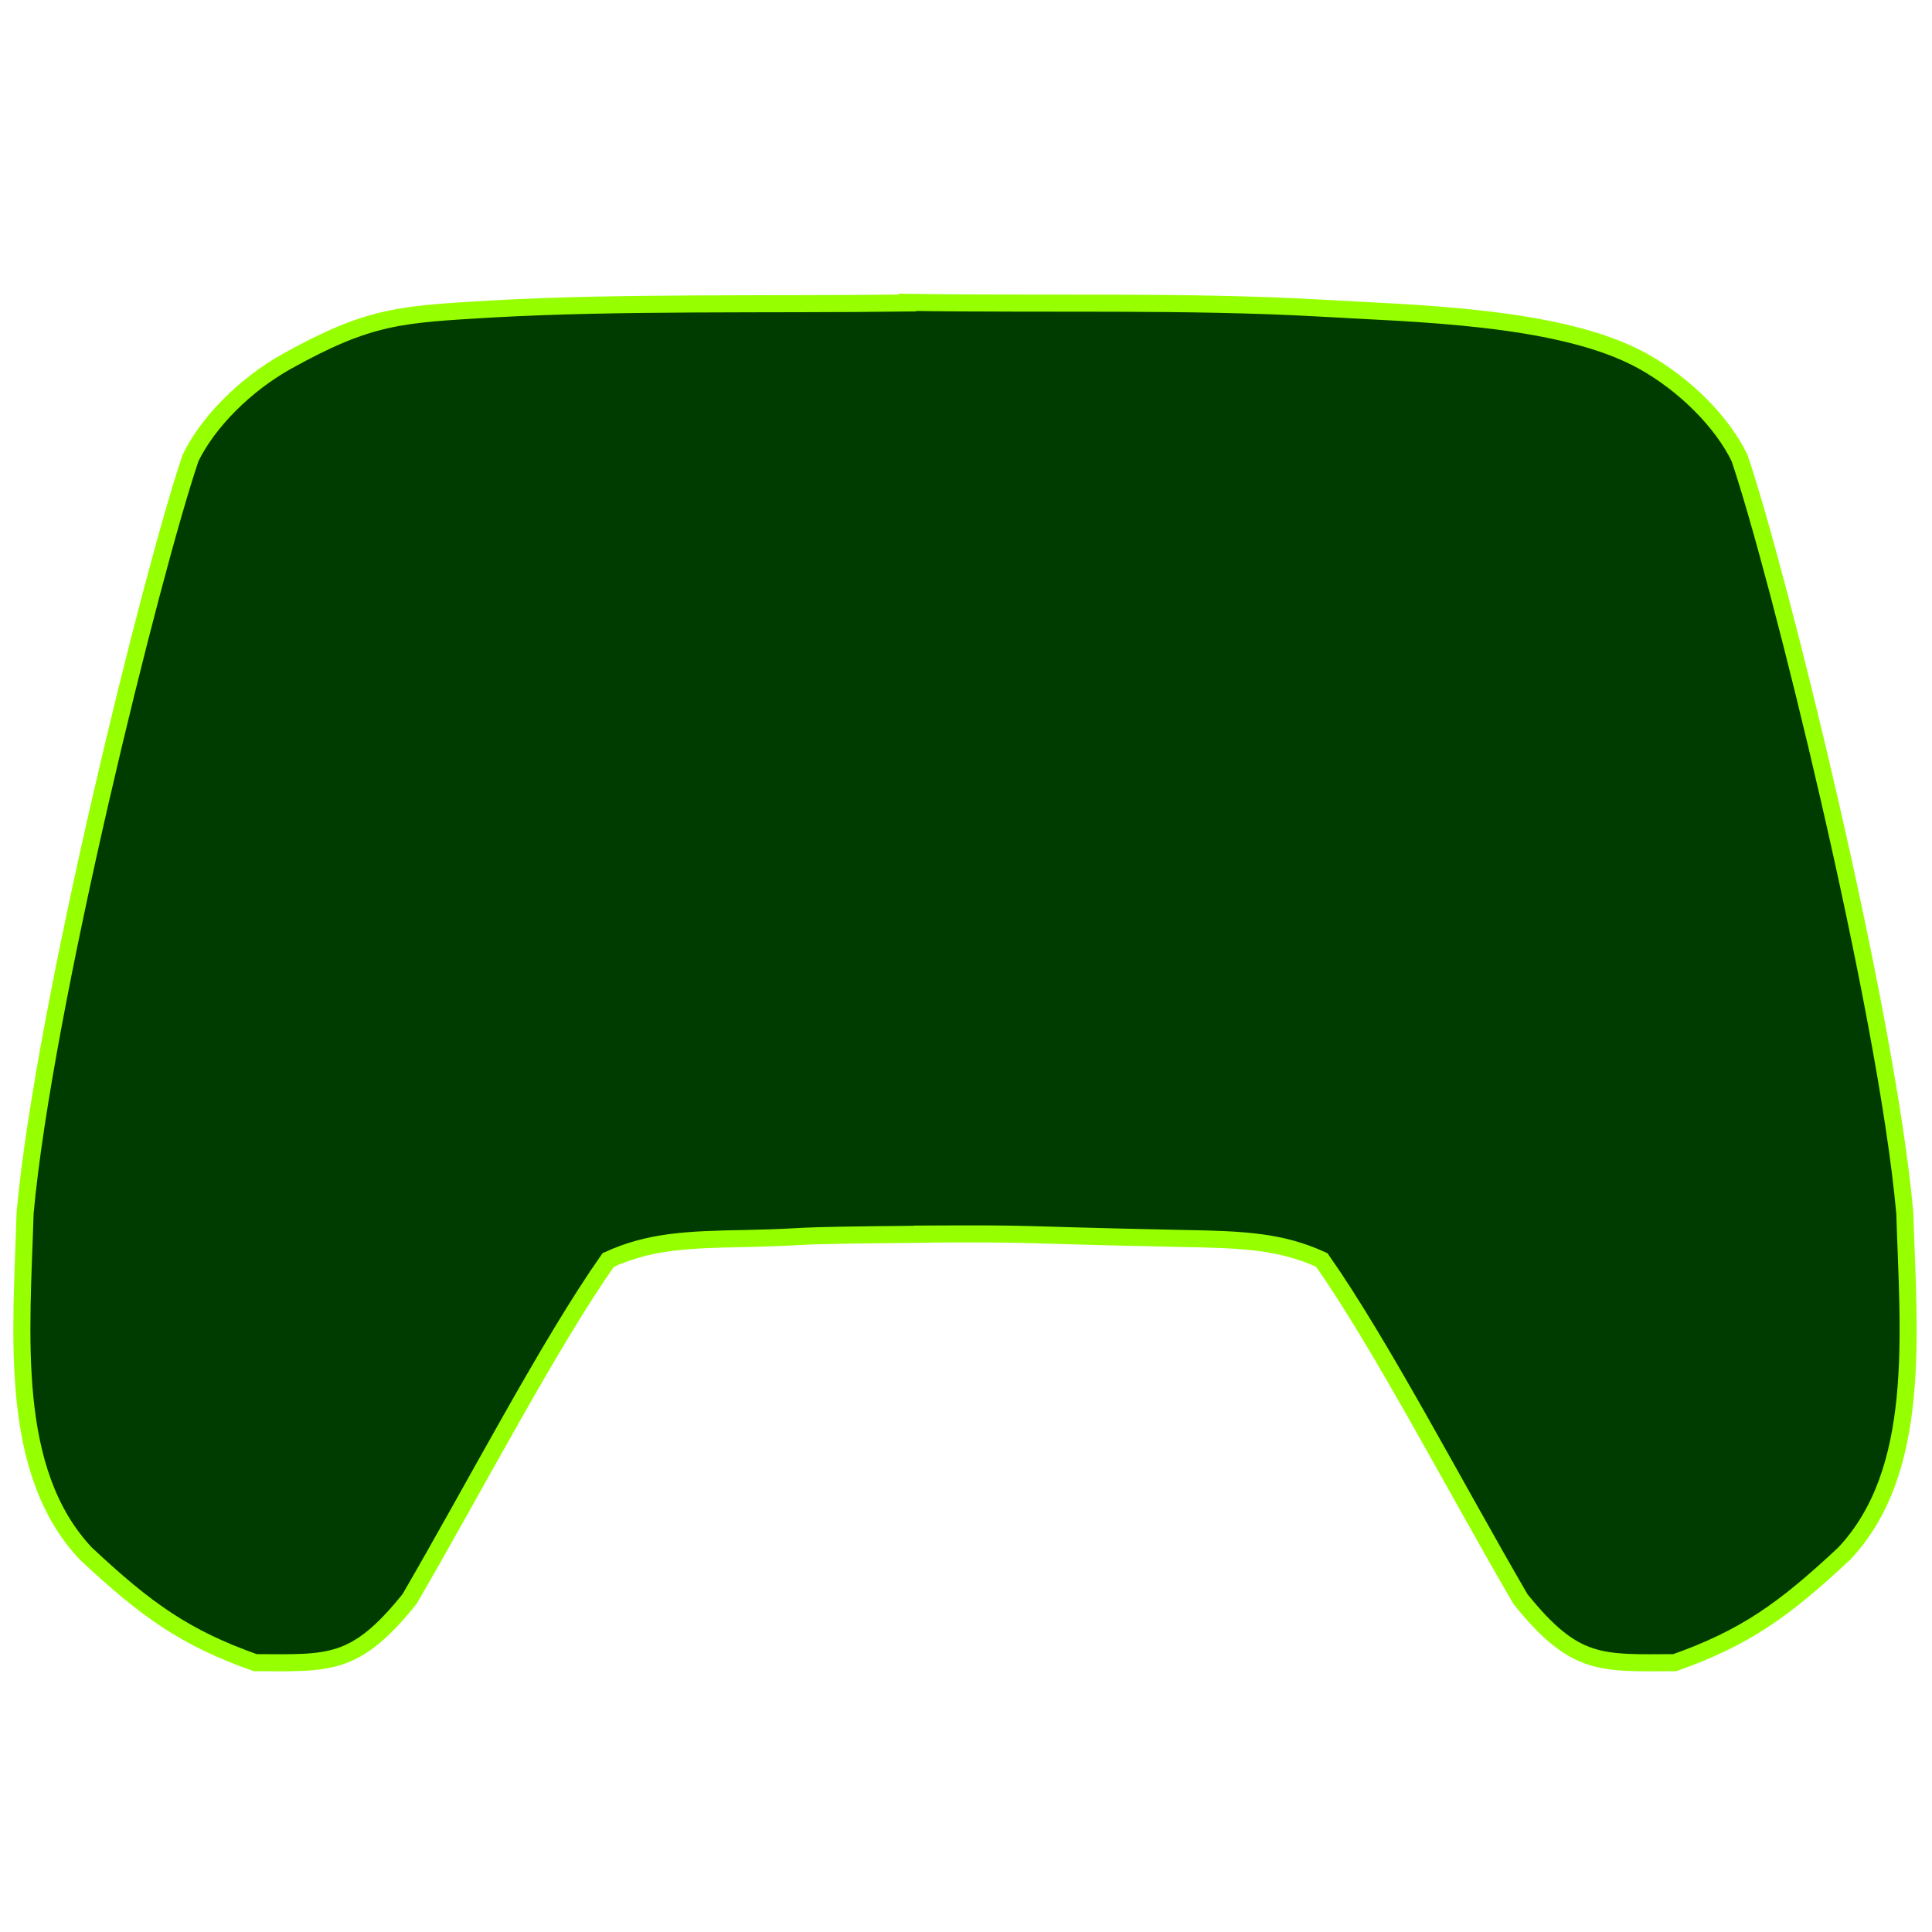
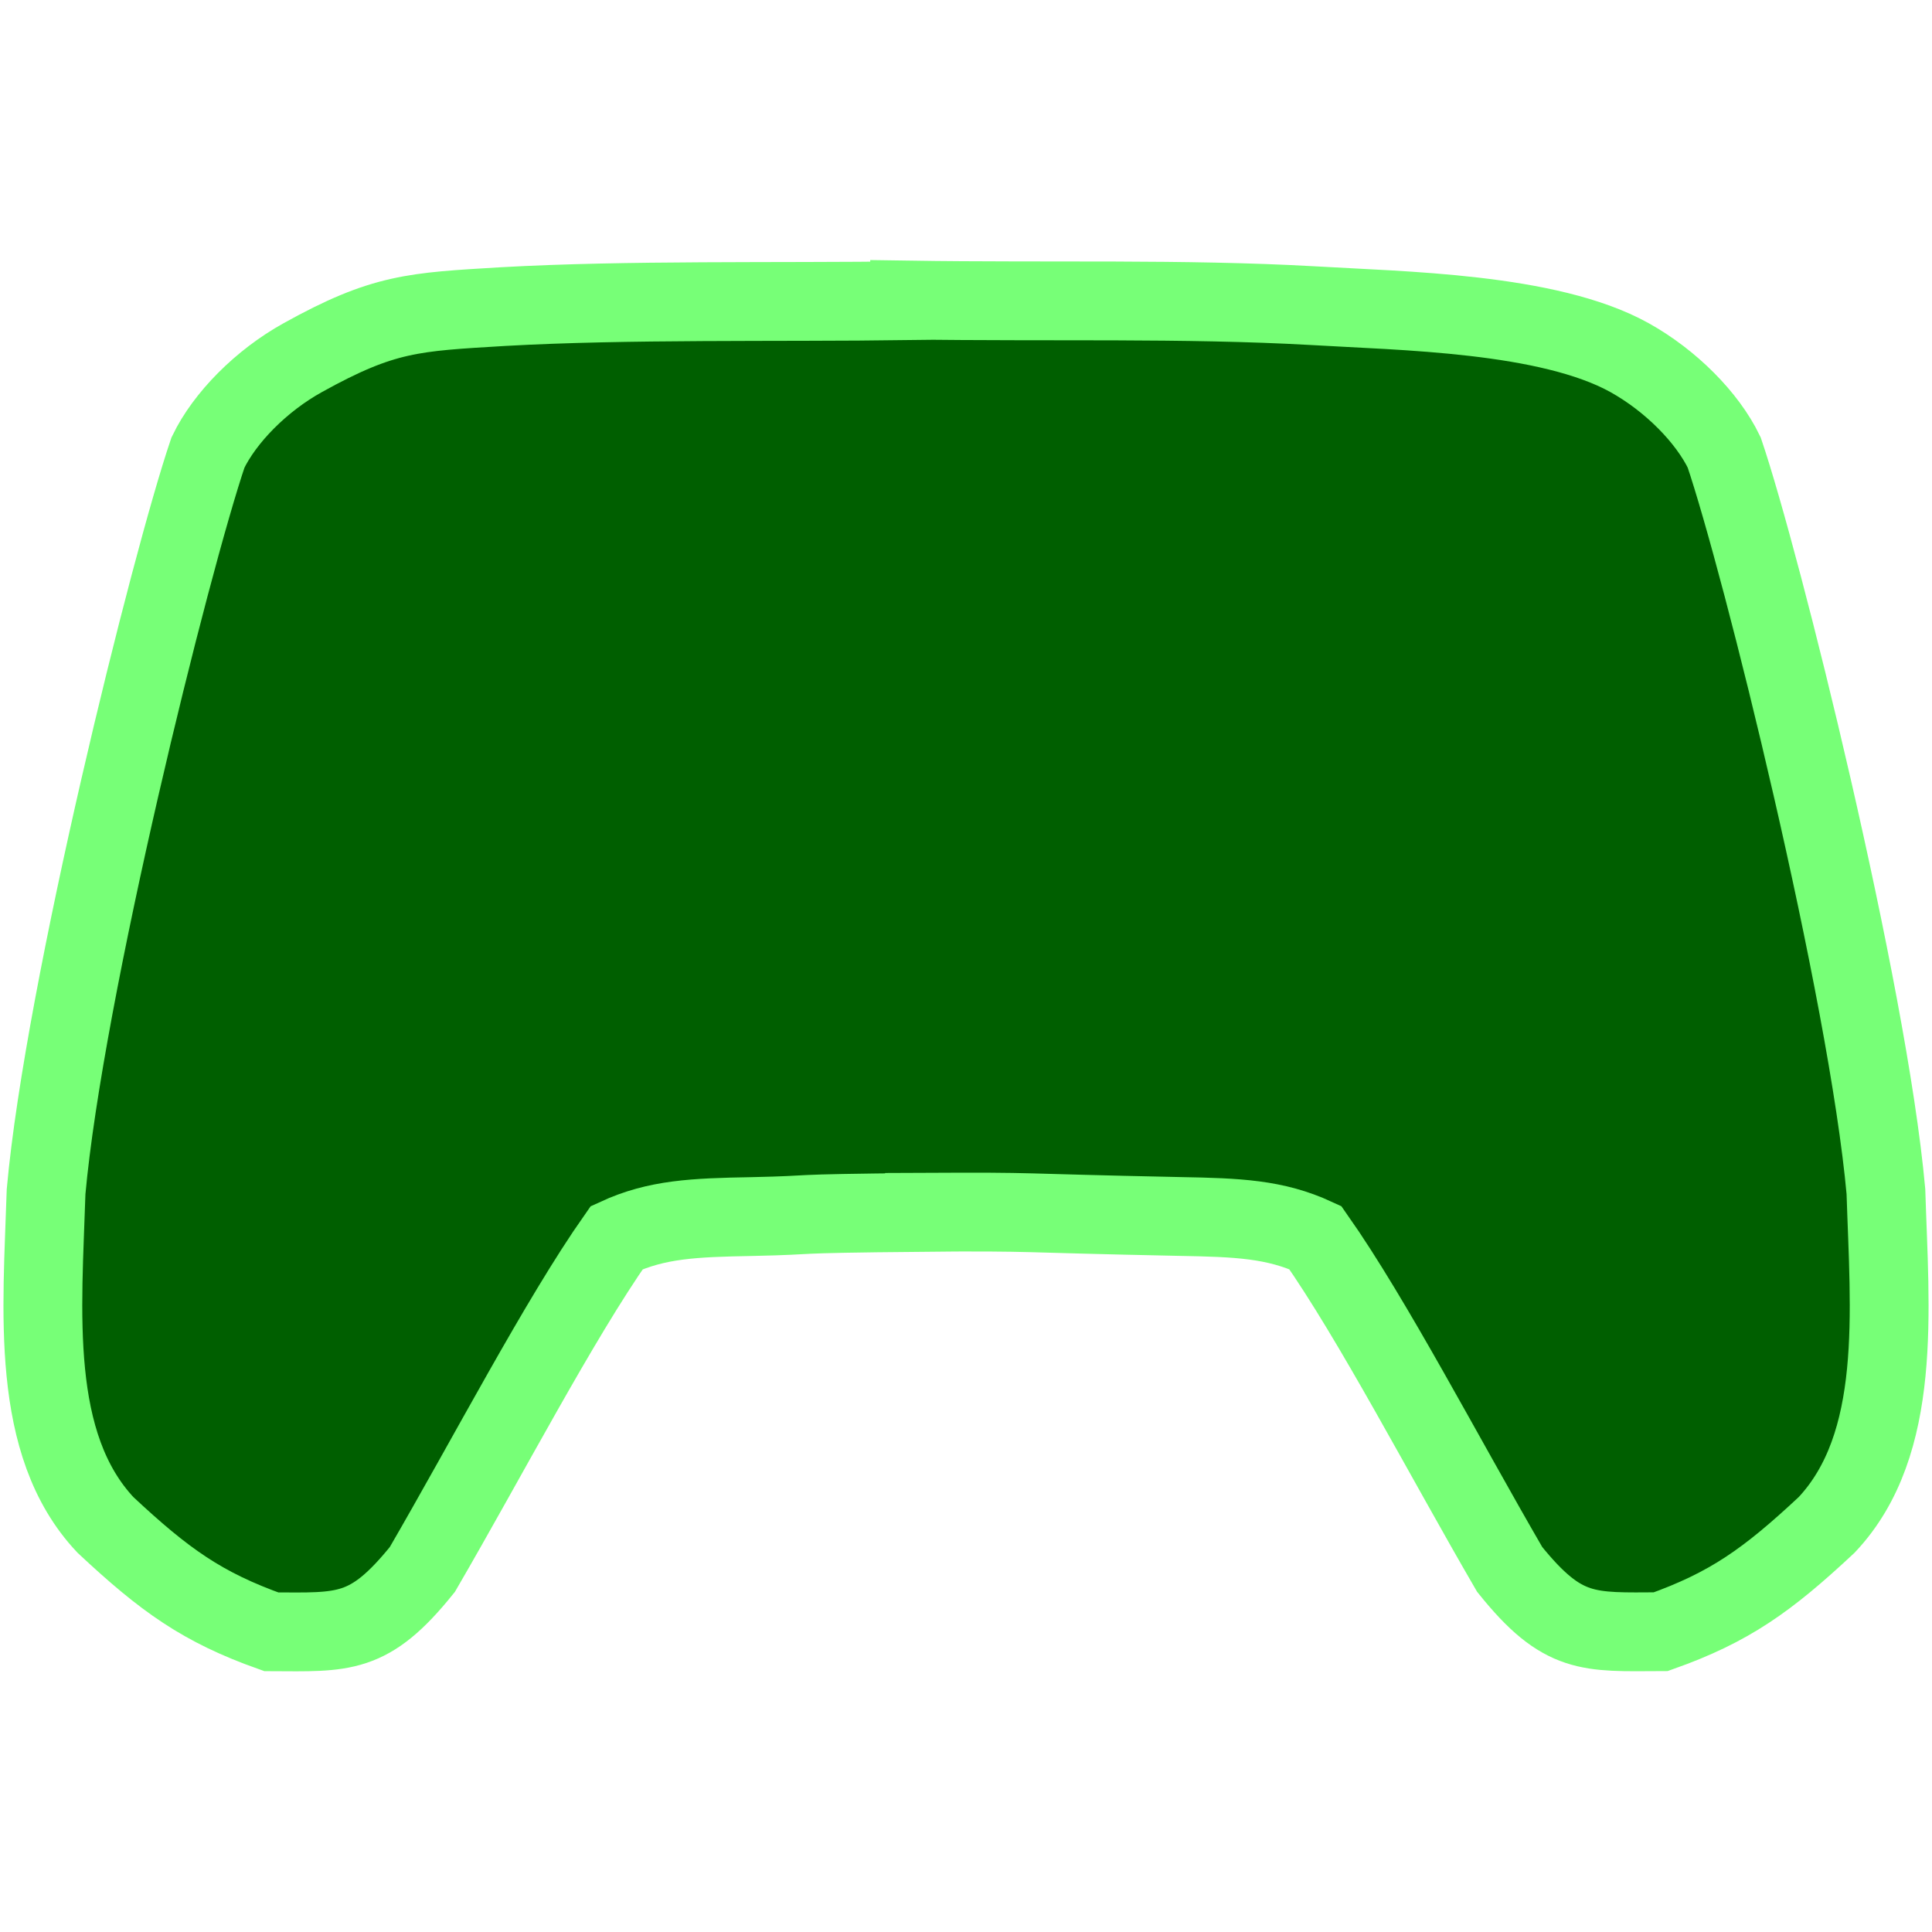
<svg xmlns="http://www.w3.org/2000/svg" width="24" height="24" viewBox="0 0 24 24" id="svg2" version="1.1">
  <defs id="defs4">
    <filter style="color-interpolation-filters:sRGB" id="filter3798">
      <feGaussianBlur id="feGaussianBlur3800" stdDeviation="5" result="result91" />
      <feComposite id="feComposite3802" in2="result91" in="SourceGraphic" operator="over" />
    </filter>
    <linearGradient id="linearGradient3759">
      <stop style="stop-color:#ffffff;stop-opacity:1;" offset="0" id="stop3761" />
      <stop style="stop-color:#ffffff;stop-opacity:0;" offset="1" id="stop3763" />
    </linearGradient>
    <filter style="color-interpolation-filters:sRGB" id="filter4192">
      <feGaussianBlur id="feGaussianBlur4194" stdDeviation="5" result="result91" />
      <feComposite id="feComposite4196" in2="result91" in="SourceGraphic" operator="over" />
    </filter>
    <filter style="color-interpolation-filters:sRGB" id="filter3798-5">
      <feGaussianBlur id="feGaussianBlur3800-8" stdDeviation="5" result="result91" />
      <feComposite id="feComposite3802-8" in2="result91" in="SourceGraphic" operator="over" />
    </filter>
    <filter style="color-interpolation-filters:sRGB" id="filter3798-5-2">
      <feGaussianBlur id="feGaussianBlur3800-8-4" stdDeviation="5" result="result91" />
      <feComposite id="feComposite3802-8-9" in2="result91" in="SourceGraphic" operator="over" />
    </filter>
  </defs>
-   <g id="layer2" style="display:inline" transform="translate(-14.52806,-241.2333)" />
  <g id="layer1" transform="translate(-240.2405,-784.6365)" style="display:inline">
-     <path style="fill:#003b00;fill-opacity:1;fill-rule:evenodd;stroke:#96ff00;stroke-width:0.212;stroke-linecap:butt;stroke-linejoin:miter;stroke-miterlimit:4;stroke-dasharray:none;stroke-opacity:1" d="M 11.271 3.756 L 11.271 3.764 C 9.552 3.786 7.699 3.749 6.113 3.838 C 4.975 3.906 4.597 3.915 3.568 4.486 C 3.045 4.777 2.582 5.245 2.367 5.689 C 1.892 7.088 0.543 12.51 0.312 15.068 C 0.266 16.575 0.099 18.271 1.066 19.299 C 1.819 20.003 2.296 20.344 3.17 20.654 C 4.093 20.658 4.412 20.703 5.088 19.863 C 5.915 18.44 6.823 16.695 7.555 15.652 C 8.064 15.418 8.534 15.398 9.271 15.385 C 10.206 15.364 9.534 15.349 11.461 15.332 L 11.461 15.33 C 12.993 15.322 12.472 15.339 14.703 15.385 C 15.44 15.398 15.91 15.418 16.42 15.652 C 17.152 16.695 18.059 18.44 18.887 19.863 C 19.562 20.703 19.882 20.658 20.805 20.654 C 21.678 20.344 22.157 20.003 22.91 19.299 C 23.878 18.271 23.709 16.575 23.662 15.068 C 23.432 12.51 22.085 7.088 21.609 5.689 C 21.395 5.245 20.932 4.777 20.408 4.486 C 19.38 3.915 17.519 3.895 16.381 3.826 C 14.757 3.735 13.025 3.782 11.271 3.756 z " transform="translate(240.2405,784.6365)" id="path4166-6" />
+     <path style="fill:#005f00;fill-opacity:1;fill-rule:evenodd;stroke:#77ff77;stroke-width:0.979;stroke-linecap:butt;stroke-linejoin:miter;stroke-miterlimit:4;stroke-dasharray:none;stroke-opacity:1" d="m 251.54,788.364 0,0.008 c -1.683,0.022 -3.497,-0.014 -5.049,0.073 -1.114,0.067 -1.484,0.076 -2.491,0.635 -0.512,0.284 -0.966,0.742 -1.176,1.178 -0.465,1.369 -1.786,6.676 -2.011,9.181 -0.046,1.475 -0.209,3.135 0.738,4.141 0.737,0.689 1.204,1.023 2.059,1.327 0.904,0.004 1.216,0.047 1.877,-0.774 0.81,-1.393 1.698,-3.101 2.415,-4.122 0.499,-0.23 0.959,-0.249 1.68,-0.262 0.915,-0.02 0.257,-0.035 2.143,-0.052 l 0,-0.002 c 1.499,-0.007 0.99,0.008 3.174,0.053 0.721,0.013 1.181,0.032 1.68,0.262 0.717,1.02 1.605,2.729 2.415,4.122 0.661,0.822 0.974,0.778 1.877,0.774 0.855,-0.304 1.324,-0.638 2.061,-1.327 0.947,-1.006 0.782,-2.666 0.736,-4.141 -0.226,-2.505 -1.544,-7.812 -2.009,-9.181 -0.21,-0.435 -0.664,-0.893 -1.176,-1.178 -1.007,-0.559 -2.828,-0.579 -3.942,-0.646 -1.589,-0.089 -3.285,-0.043 -5.001,-0.069 z" id="path4166-6" />
    <g id="g4196" transform="matrix(0.05309377,0,0,0.05309377,228.4217,758.2299)">
      <path id="LGRIP" d="m 390.633,648.816 c -11.79,-4.487 -85.692,-15.798 -102.138,-17.144 -17.907,8.568 -28.074,22.583 -29.827,42.52 l 0.635,47.597 c -0.559,14.598 4.674,40.284 23.798,44.741 l 116.136,-13.327 c 12.126,-5.502 10.145,-8.915 6.346,-12.058 -10.815,-8.852 -23.79,-28.699 -23.164,-39.347 0.503,-14.433 1.575,-25.116 19.696,-38.587 4.019,-2.301 -1.131,-9.937 -11.482,-14.394 z" style="opacity:0;fill:#000000;fill-opacity:0.137;fill-rule:evenodd;stroke:#000000;stroke-width:7.108px;stroke-linecap:butt;stroke-linejoin:miter;stroke-opacity:0.286" />
      <path id="RGRIP" d="m 504.506,648.816 c 11.79,-4.487 85.692,-15.798 102.138,-17.144 17.907,8.568 28.074,22.583 29.827,42.52 l -0.635,47.597 c 0.559,14.598 -4.674,40.284 -23.798,44.741 L 495.903,753.202 c -12.126,-5.502 -10.145,-8.915 -6.346,-12.058 10.815,-8.852 23.79,-28.699 23.164,-39.347 -0.503,-14.433 -1.575,-25.116 -19.696,-38.587 -4.019,-2.301 1.131,-9.937 11.482,-14.394 z" style="opacity:0;fill:#000000;fill-opacity:0.137;fill-rule:evenodd;stroke:#000000;stroke-width:7.108px;stroke-linecap:butt;stroke-linejoin:miter;stroke-opacity:0.286" />
    </g>
  </g>
-   <g id="layer3" transform="translate(-14.52806,-241.2333)" style="display:inline" />
</svg>
